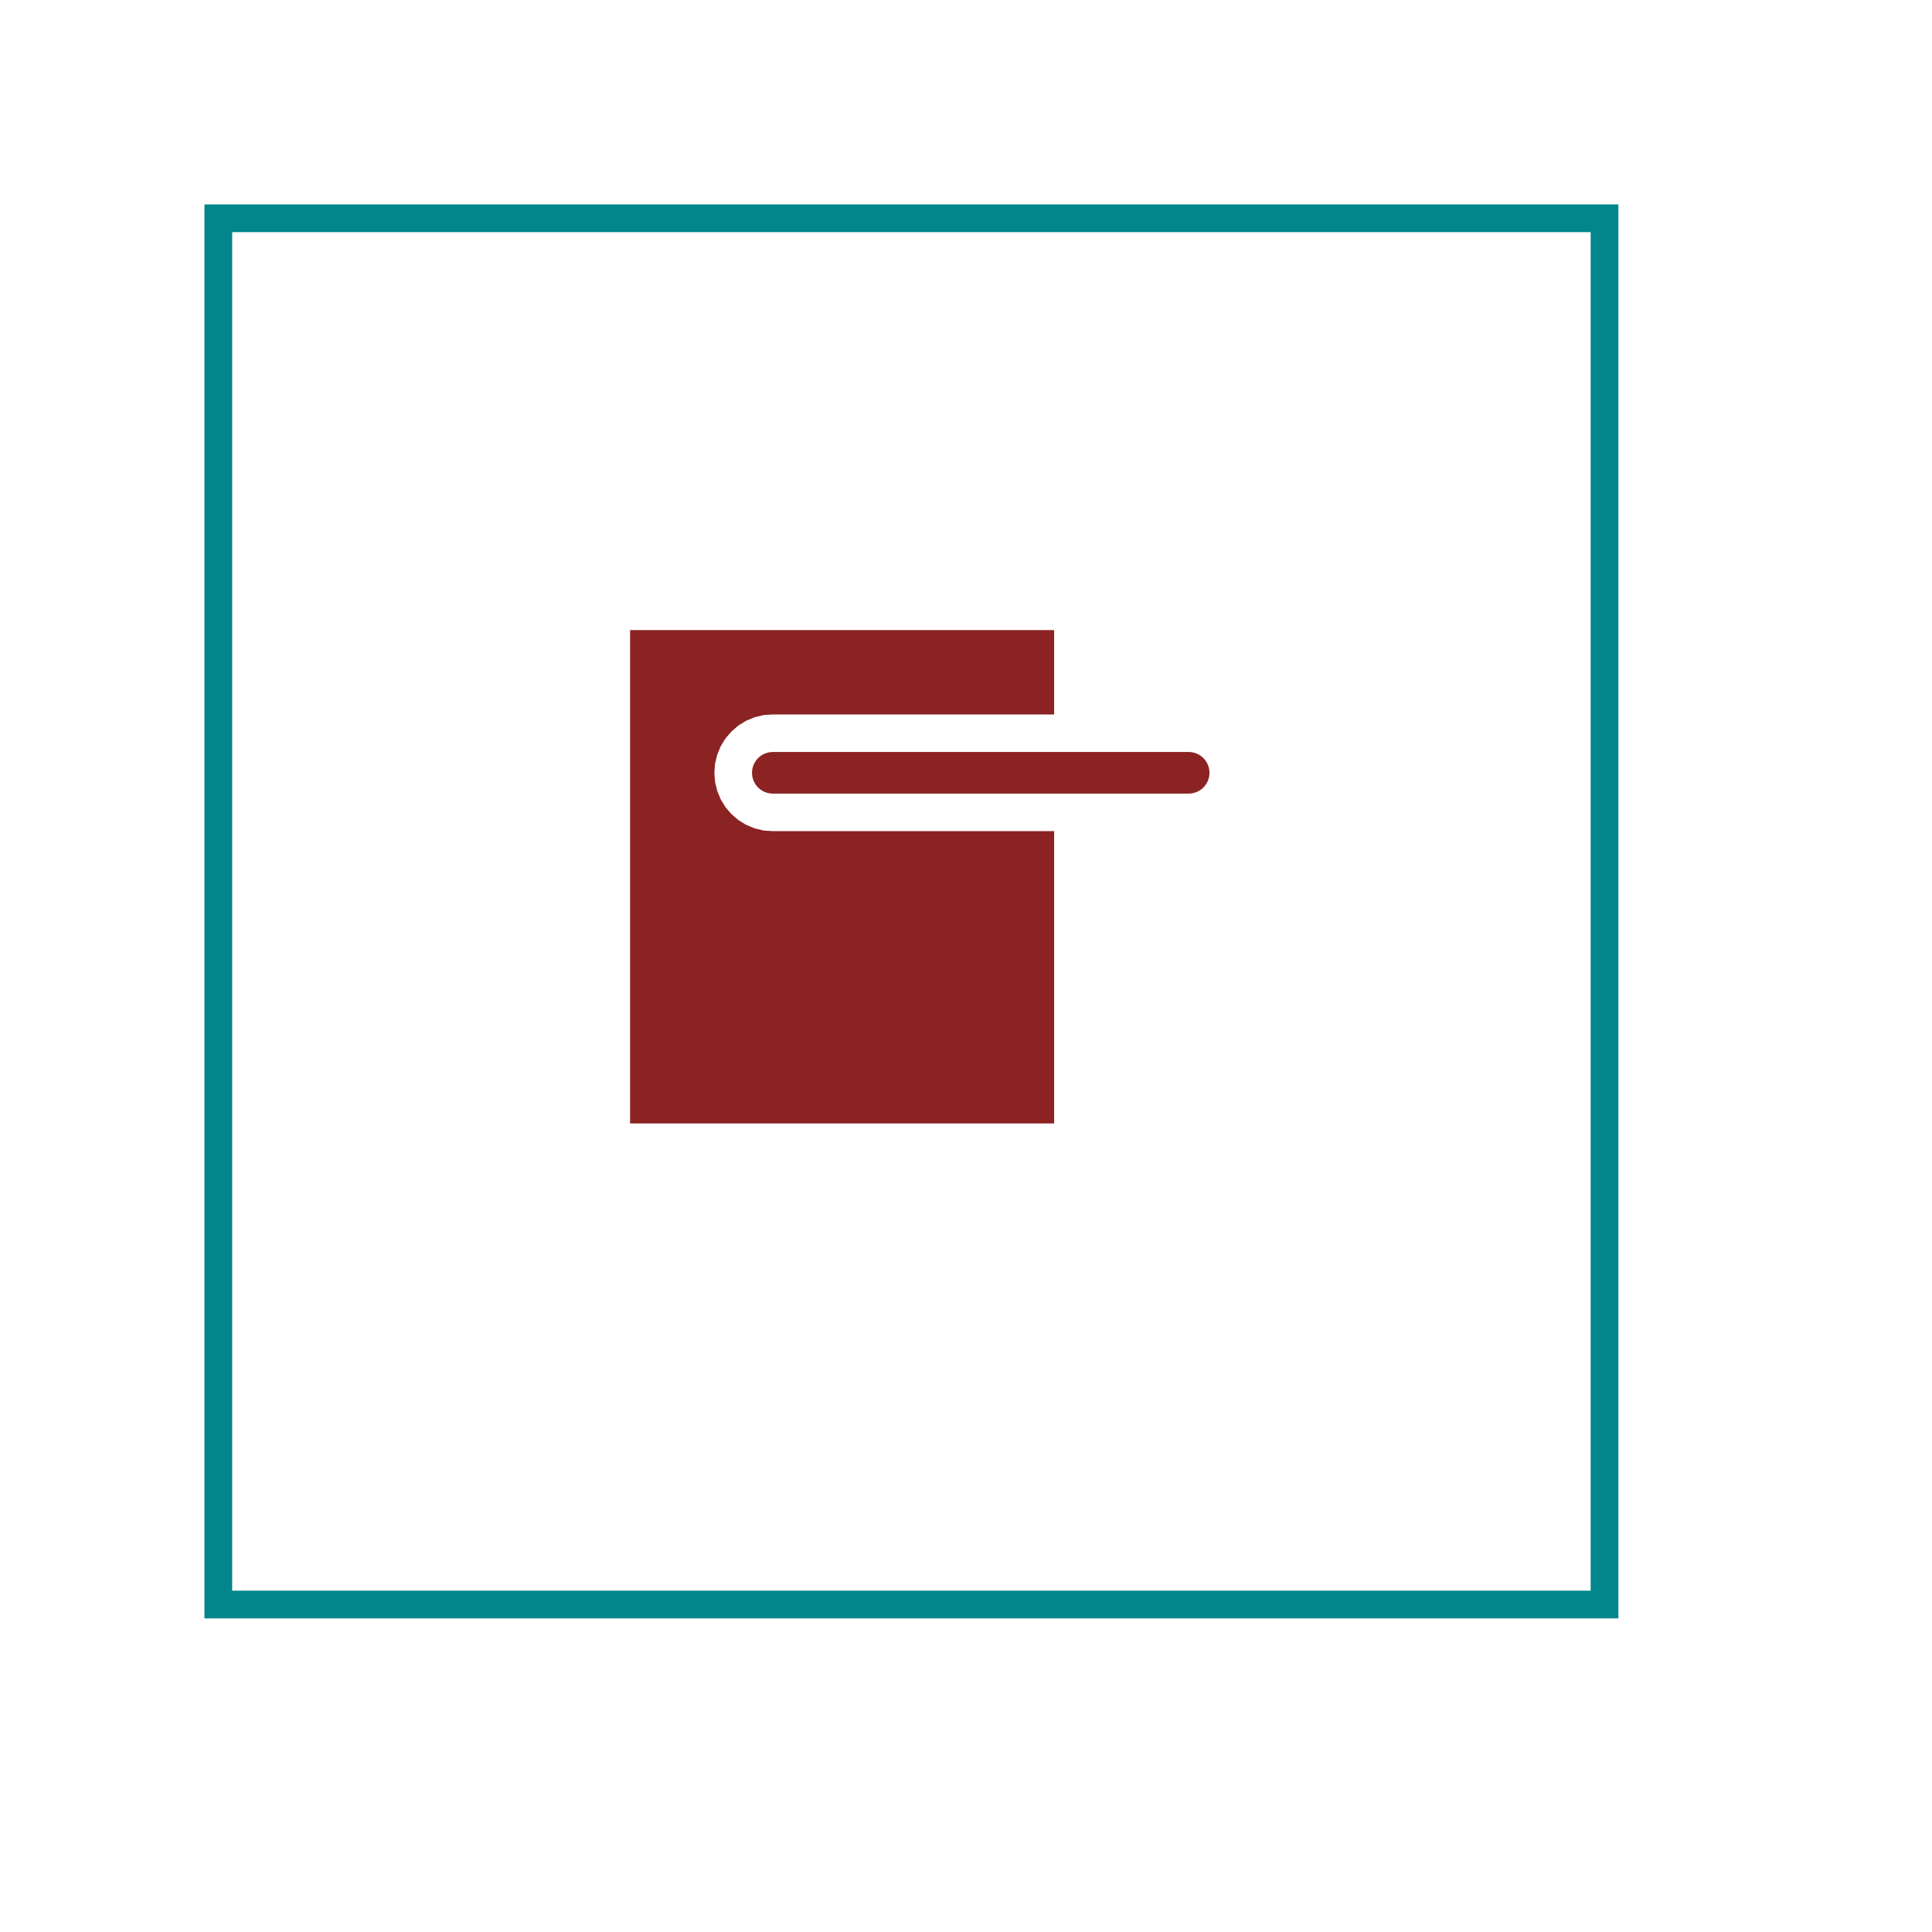
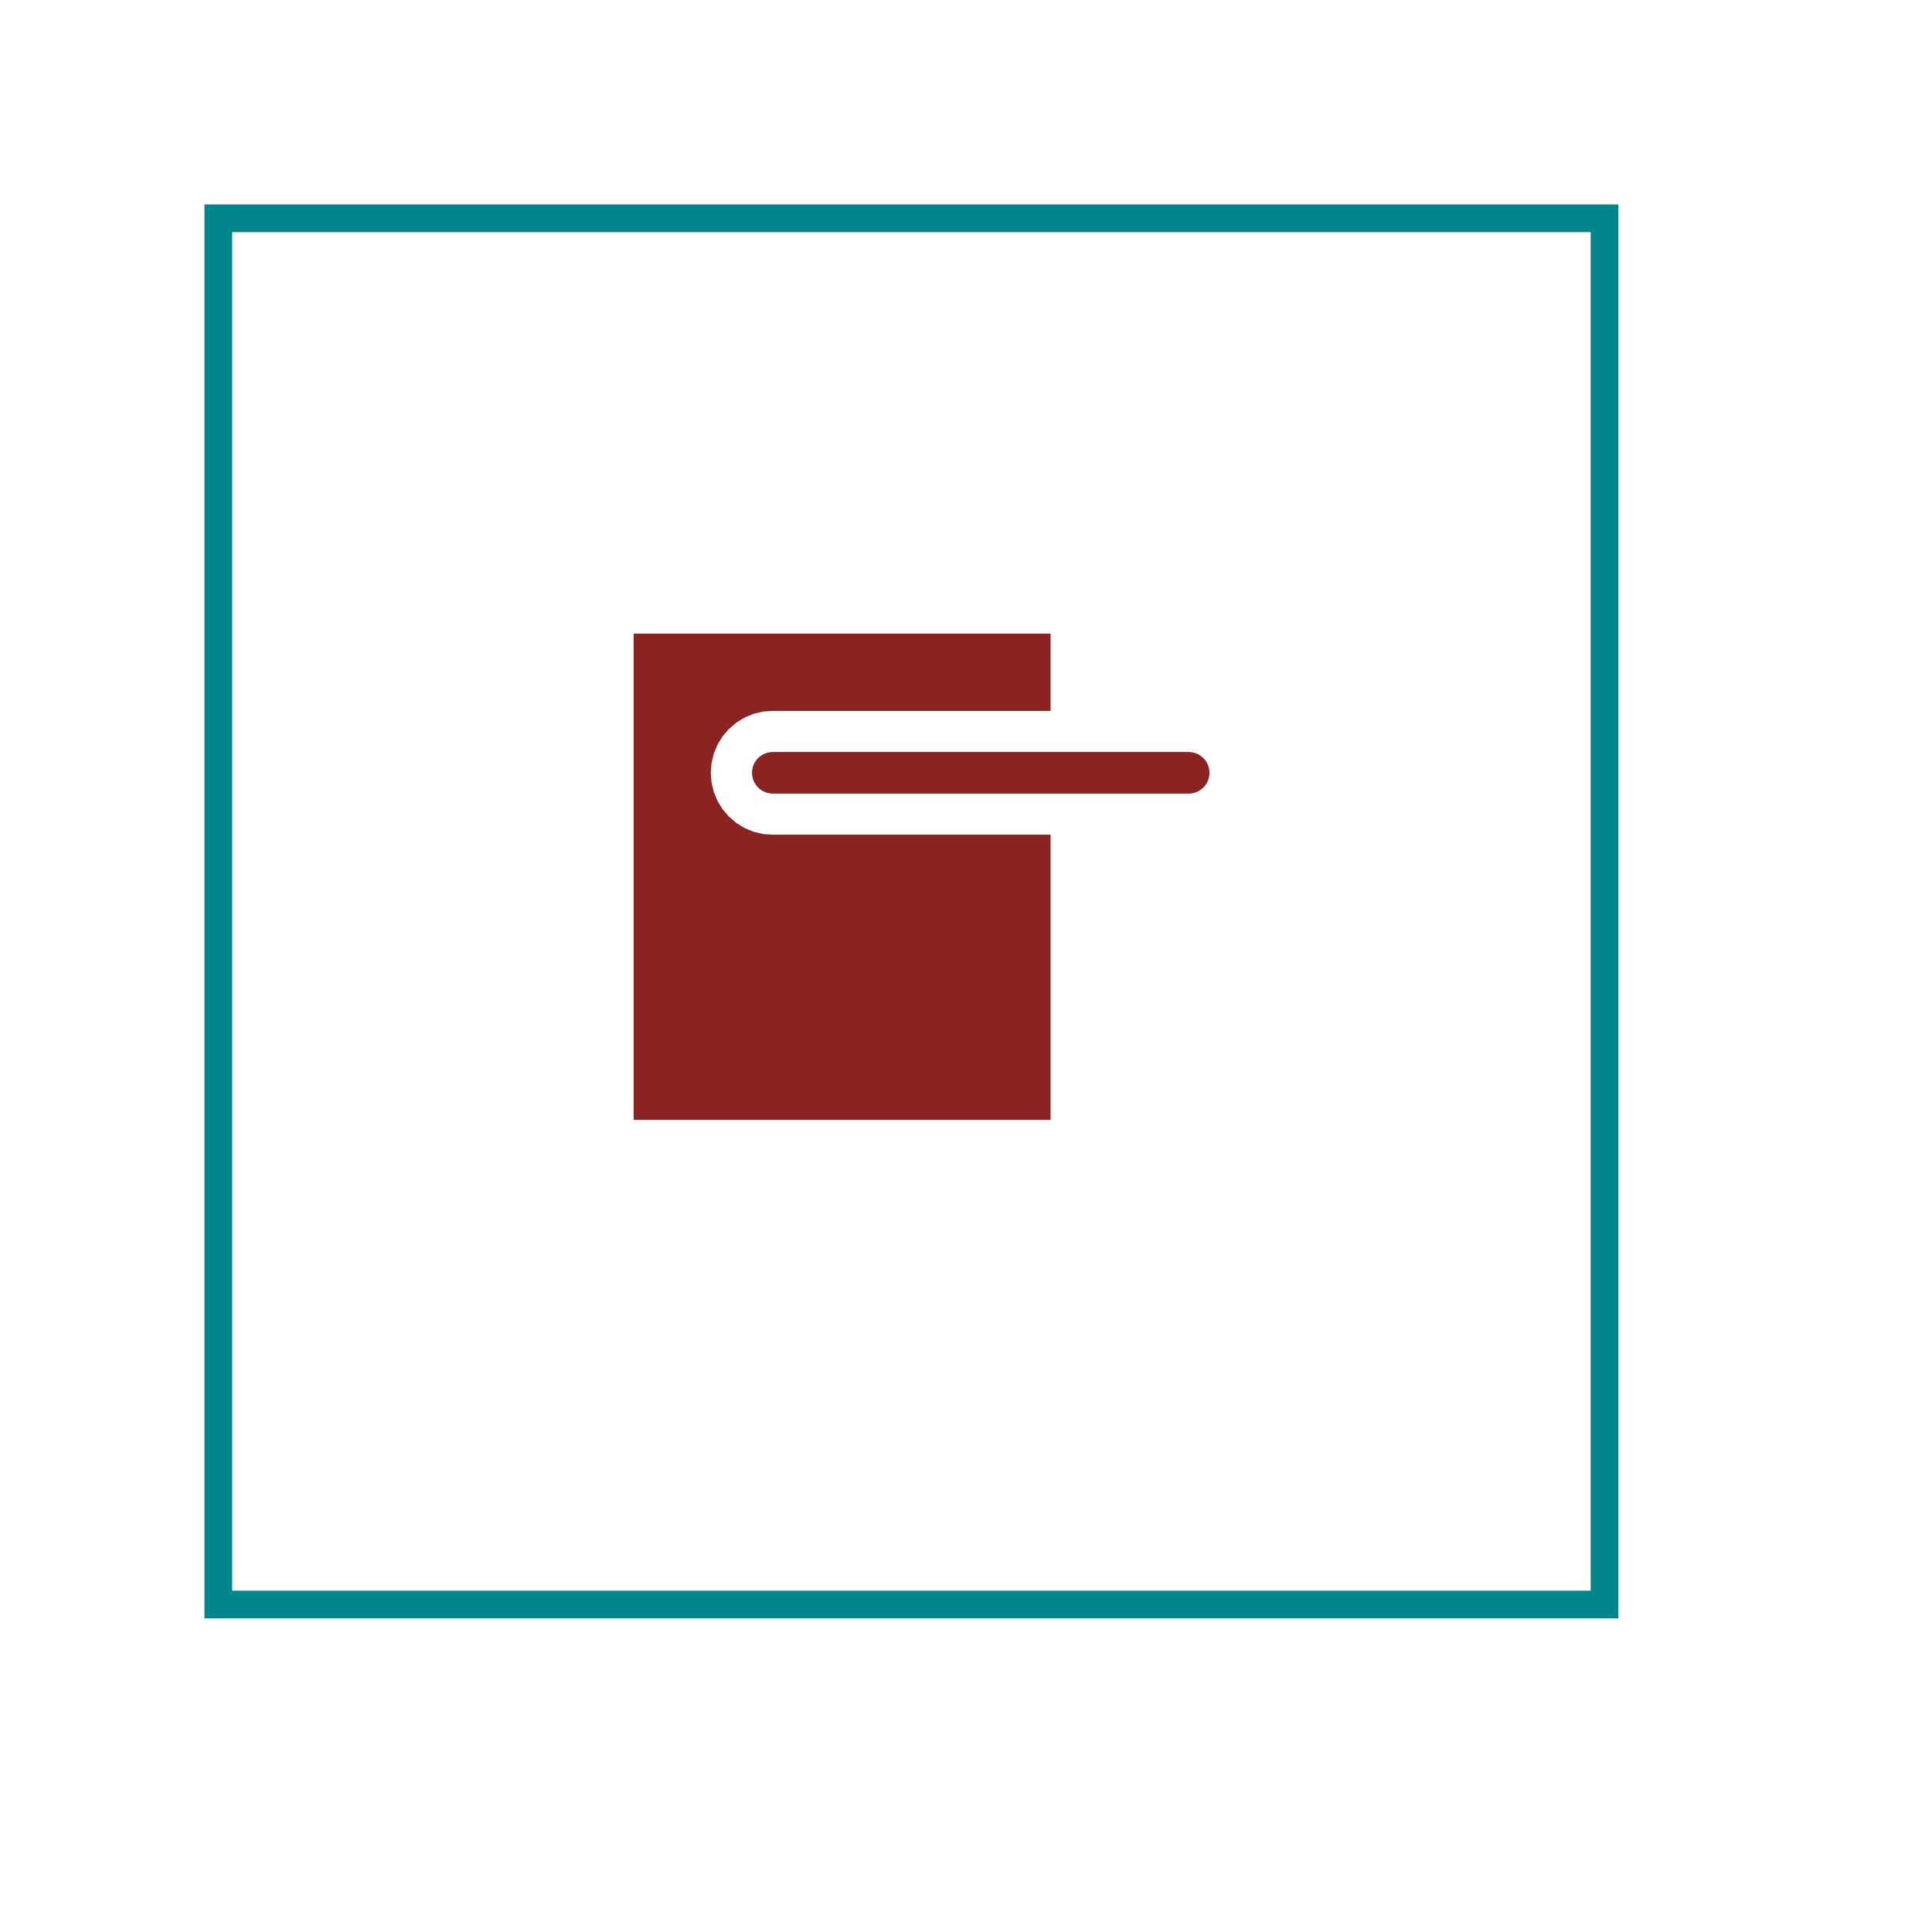
<svg xmlns="http://www.w3.org/2000/svg" version="1.0" width="1625.6" height="1625.6" viewBox="-2 -2 17.7 17.7">
  <g id="layer_9_outline">
    <rect x="0" y="0" width="12.7" height="12.7" stroke-width="0.254" stroke="#00868b" stroke-linecap="round" fill="none" />
  </g>
  <g id="layer_7_group7">
</g>
  <g id="layer_5_group5">
</g>
  <g id="layer_10_bottom">
</g>
  <g id="layer_3_top">
-     <polygon points="3.81,3.81 7.62,3.81 7.62,4.508 5.08,4.508 4.99,4.514 4.903,4.535 4.82,4.569 4.743,4.616 4.675,4.675 4.616,4.743 4.569,4.82 4.535,4.903 4.514,4.99 4.507,5.08 4.514,5.17 4.535,5.257 4.569,5.34 4.616,5.417 4.675,5.485 4.743,5.544 4.82,5.591 4.903,5.625 4.99,5.646 5.08,5.652 7.62,5.652 7.62,8.255 3.81,8.255 " stroke-width="0.075" stroke="#8b2323" fill="#8b2323" />
+     <polygon points="3.81,3.81 7.62,3.81 7.62,4.508 5.08,4.508 4.99,4.514 4.903,4.535 4.82,4.569 4.743,4.616 4.675,4.675 4.616,4.743 4.569,4.82 4.535,4.903 4.514,4.99 4.507,5.08 4.514,5.17 4.535,5.257 4.569,5.34 4.616,5.417 4.675,5.485 4.743,5.544 4.82,5.591 4.903,5.625 4.99,5.646 5.08,5.652 7.62,5.652 7.62,8.255 3.81,8.255 " stroke-width="0.010" stroke="#8b2323" fill="#8b2323" />
    <line x1="5.08" y1="5.08" x2="8.89" y2="5.08" stroke-width="0.127" stroke="#8b2323" stroke-linecap="round" />
    <line x1="5.08" y1="5.08" x2="8.89" y2="5.08" stroke-width="0.381" stroke="#8b2323" stroke-linecap="round" />
  </g>
  <g id="layer_1_topsilk">
</g>
</svg>
